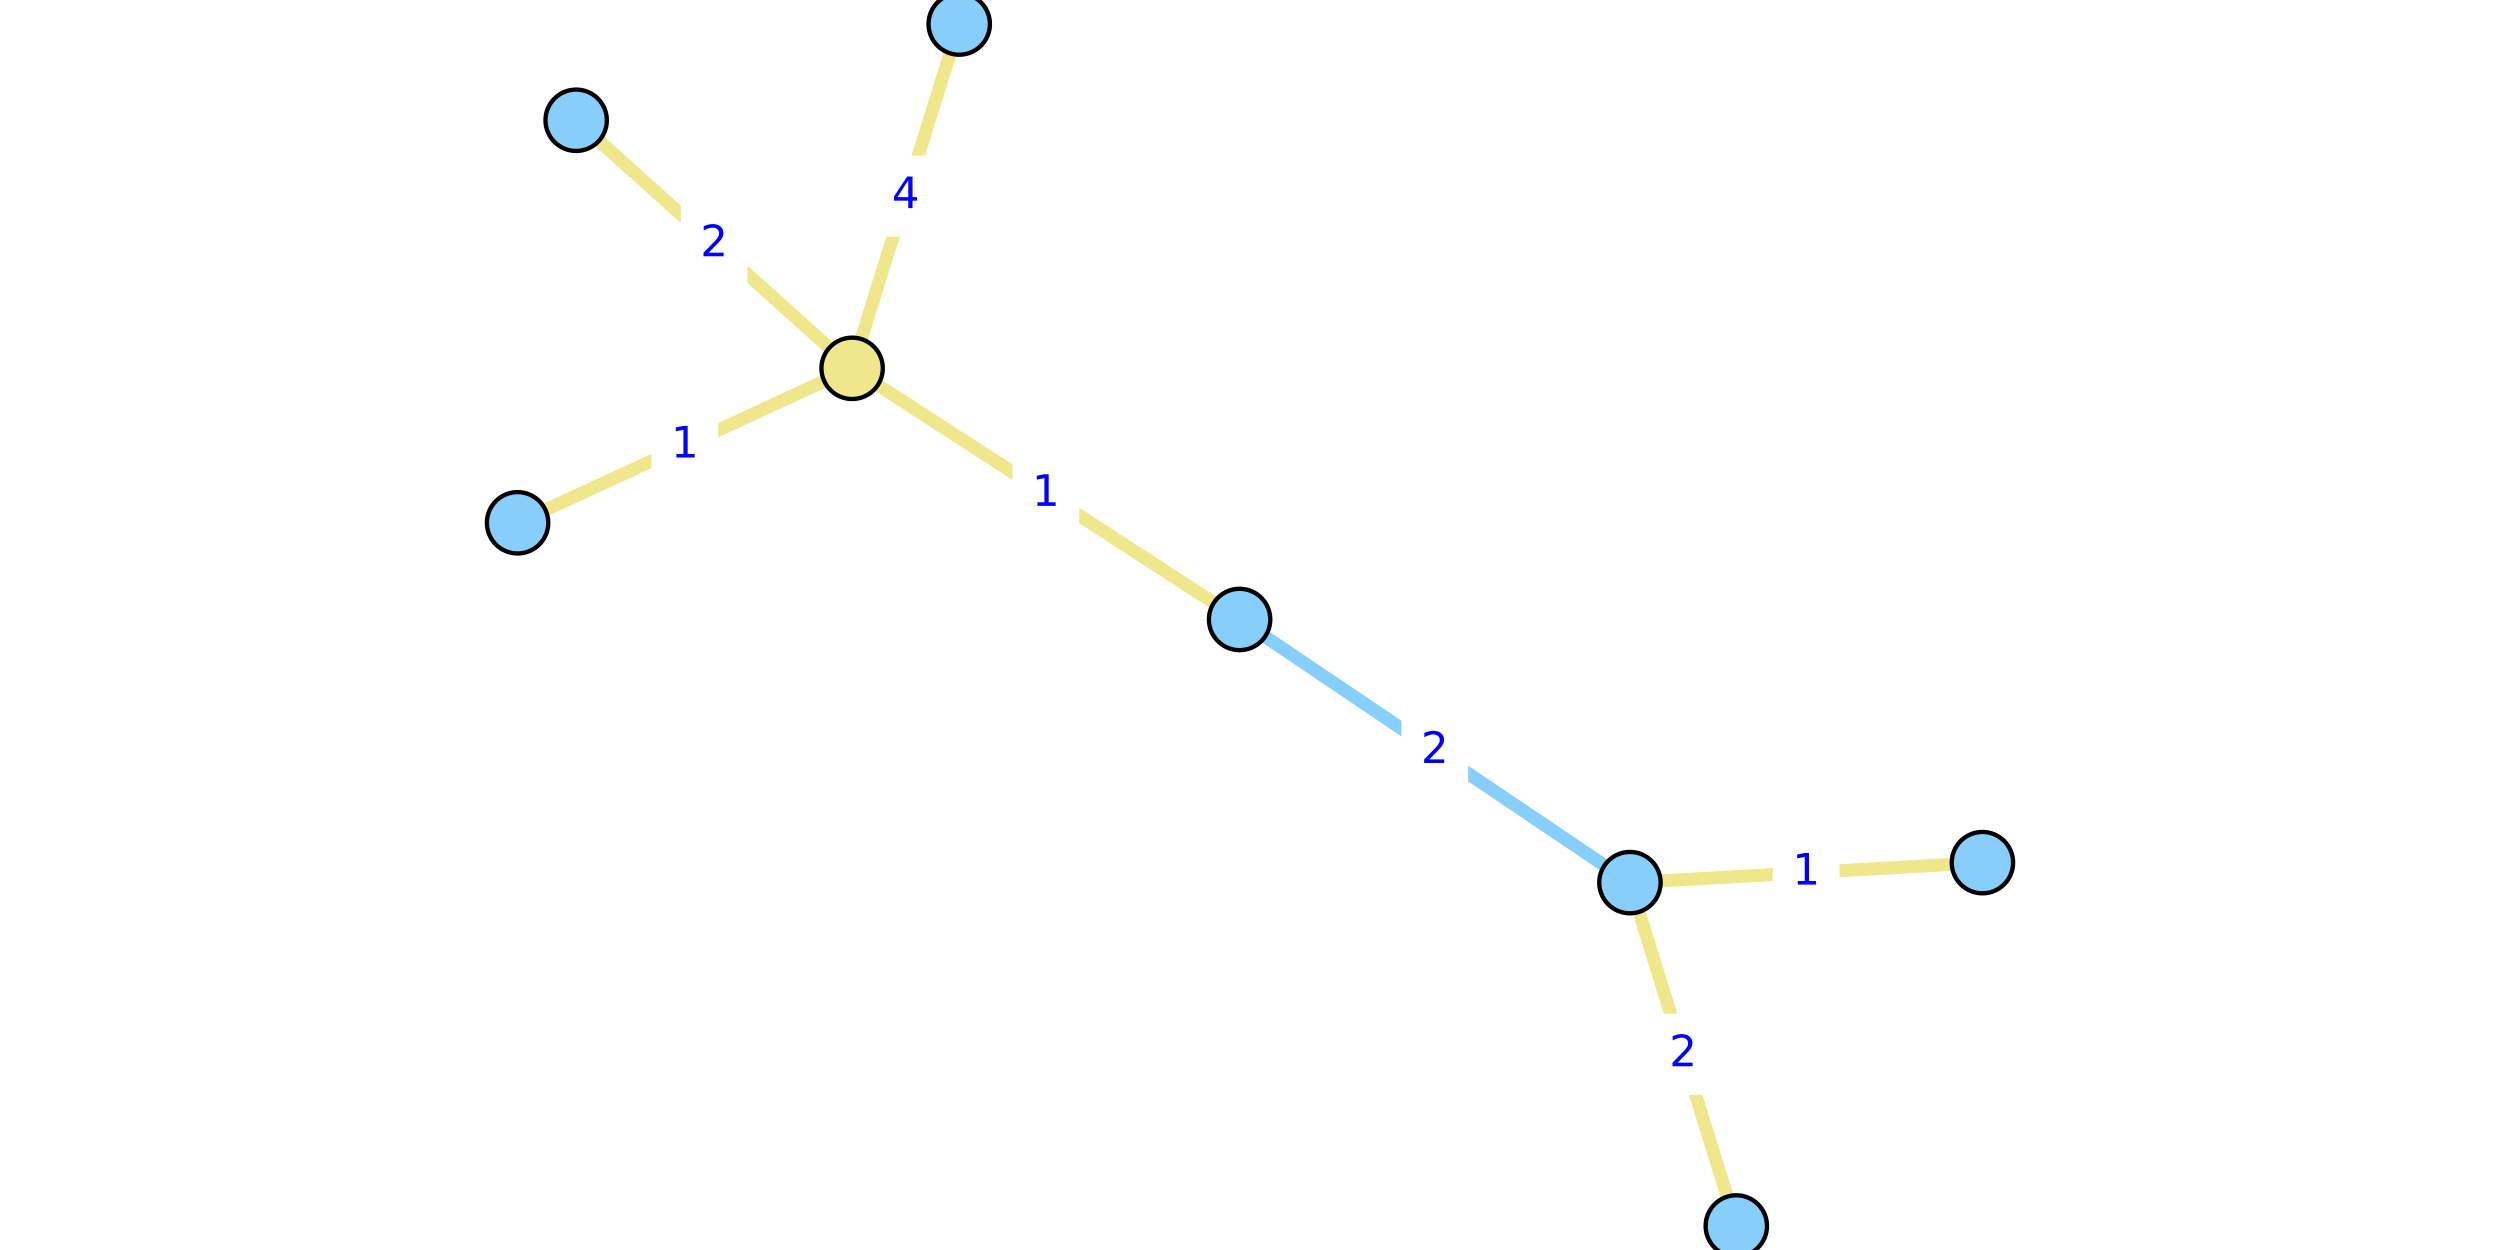
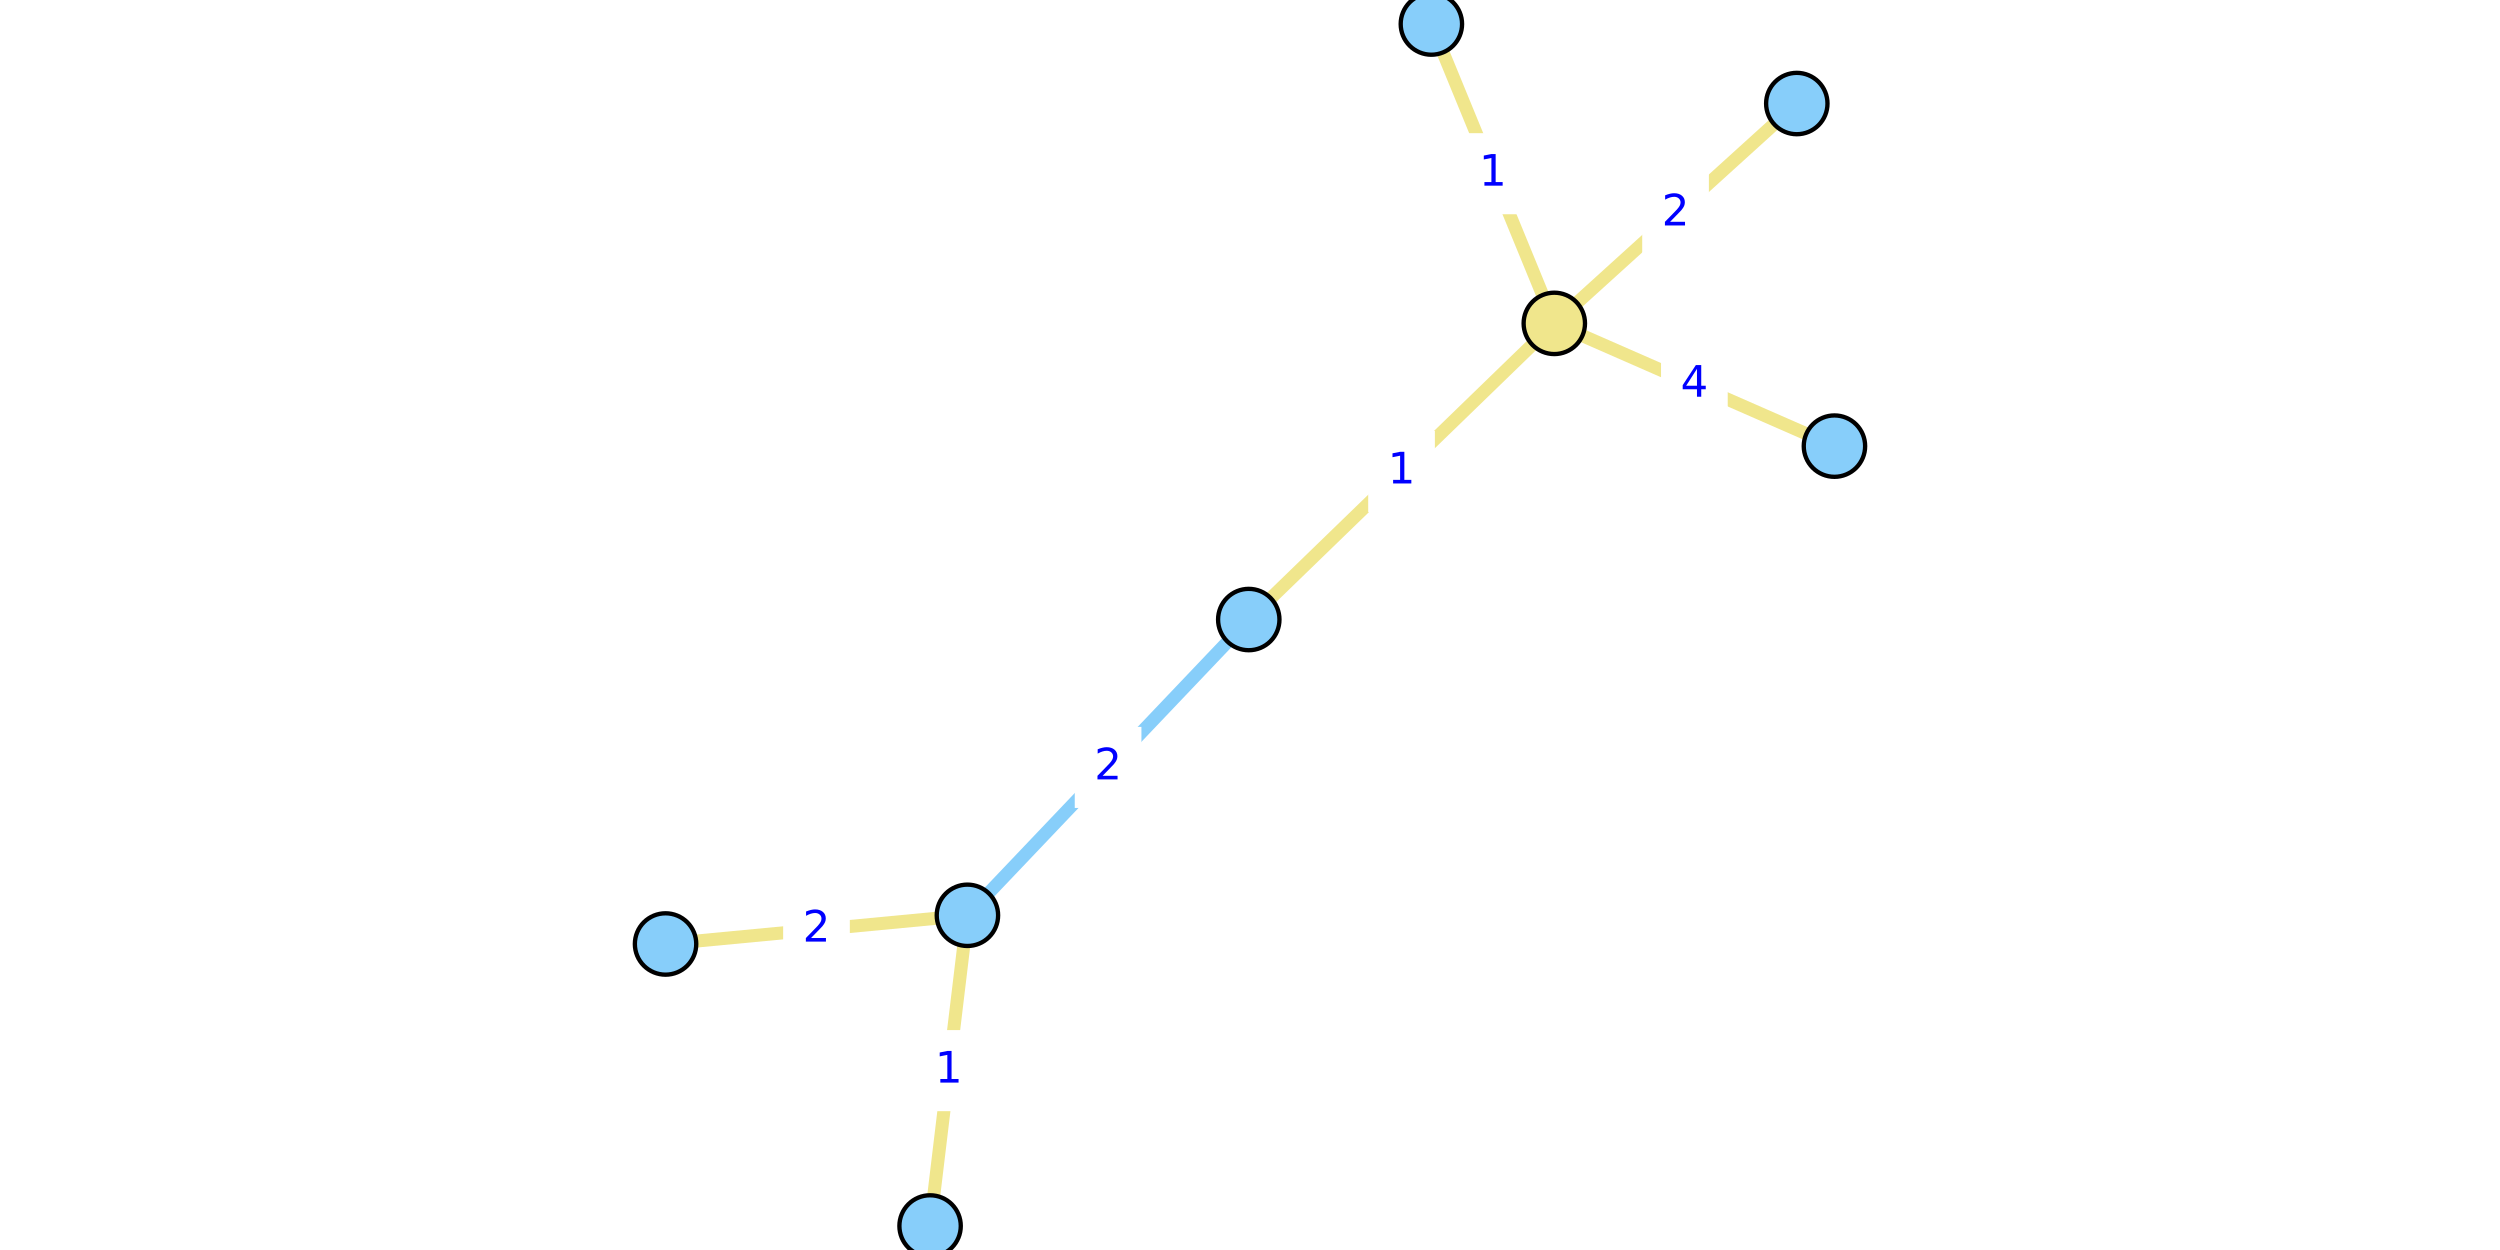
<svg xmlns="http://www.w3.org/2000/svg" xmlns:xlink="http://www.w3.org/1999/xlink" height="288pt" version="1.1" viewBox="0 0 576 288" width="576pt">
  <defs>
    <style type="text/css">*{stroke-linecap:butt;stroke-linejoin:round;}</style>
  </defs>
  <g id="figure_1">
    <g id="patch_1">
      <path d="M 0 288  L 576 288  L 576 0  L 0 0  z " style="fill:#ffffff;" />
    </g>
    <g id="axes_1">
      <g id="patch_2">
-         <path d="M 112.5 288  L 463.5 288  L 463.5 0  L 112.5 0  z " style="fill:#ffffff;" />
+         <path d="M 147.957 288  L 428.043 288  L 428.043 0  L 147.957 0  z " style="fill:#ffffff;" />
      </g>
      <g id="matplotlib.axis_1" />
      <g id="matplotlib.axis_2" />
      <g id="line2d_1">
-         <path clip-path="url(#pa2f14a019f)" d="M 375.538 203.357  L 285.603 142.727  " style="fill:none;stroke:#87cefa;stroke-linecap:square;stroke-width:3;" />
+         <path clip-path="url(#p937c517f11)" d="M 222.893 210.886  L 287.716 142.742  " style="fill:none;stroke:#87cefa;stroke-linecap:square;stroke-width:3;" />
      </g>
      <g id="line2d_2">
-         <path clip-path="url(#pa2f14a019f)" d="M 132.746 27.709  L 196.33 84.863  " style="fill:none;stroke:#f0e68c;stroke-linecap:square;stroke-width:3;" />
+         <path clip-path="url(#p937c517f11)" d="M 413.983 23.854  L 358.113 74.507  " style="fill:none;stroke:#f0e68c;stroke-linecap:square;stroke-width:3;" />
      </g>
      <g id="line2d_3">
-         <path clip-path="url(#pa2f14a019f)" d="M 221.007 5.538  L 196.33 84.863  " style="fill:none;stroke:#f0e68c;stroke-linecap:square;stroke-width:3;" />
+         <path clip-path="url(#p937c517f11)" d="M 422.656 102.788  L 358.113 74.507  " style="fill:none;stroke:#f0e68c;stroke-linecap:square;stroke-width:3;" />
      </g>
      <g id="line2d_4">
-         <path clip-path="url(#pa2f14a019f)" d="M 196.33 84.863  L 119.25 120.451  " style="fill:none;stroke:#f0e68c;stroke-linecap:square;stroke-width:3;" />
+         <path clip-path="url(#p937c517f11)" d="M 358.113 74.507  L 329.789 5.538  " style="fill:none;stroke:#f0e68c;stroke-linecap:square;stroke-width:3;" />
      </g>
      <g id="line2d_5">
-         <path clip-path="url(#pa2f14a019f)" d="M 196.33 84.863  L 285.603 142.727  " style="fill:none;stroke:#f0e68c;stroke-linecap:square;stroke-width:3;" />
+         <path clip-path="url(#p937c517f11)" d="M 358.113 74.507  L 287.716 142.742  " style="fill:none;stroke:#f0e68c;stroke-linecap:square;stroke-width:3;" />
      </g>
      <g id="line2d_6">
-         <path clip-path="url(#pa2f14a019f)" d="M 456.75 198.751  L 375.538 203.357  " style="fill:none;stroke:#f0e68c;stroke-linecap:square;stroke-width:3;" />
+         <path clip-path="url(#p937c517f11)" d="M 214.292 282.462  L 222.893 210.886  " style="fill:none;stroke:#f0e68c;stroke-linecap:square;stroke-width:3;" />
      </g>
      <g id="line2d_7">
-         <path clip-path="url(#pa2f14a019f)" d="M 375.538 203.357  L 400.045 282.462  " style="fill:none;stroke:#f0e68c;stroke-linecap:square;stroke-width:3;" />
+         <path clip-path="url(#p937c517f11)" d="M 222.893 210.886  L 153.344 217.494  " style="fill:none;stroke:#f0e68c;stroke-linecap:square;stroke-width:3;" />
      </g>
      <g id="text_1">
        <g id="patch_3">
-           <path d="M 323.389 181.881  L 337.752 181.881  L 337.752 164.203  L 323.389 164.203  z " style="fill:#ffffff;stroke:#ffffff;stroke-linejoin:miter;" />
+           <path d="M 248.123 185.653  L 262.486 185.653  L 262.486 167.975  L 248.123 167.975  z " style="fill:#ffffff;stroke:#ffffff;stroke-linejoin:miter;" />
        </g>
-         <g style="fill:#0000ff;" transform="translate(327.3894 175.8013)scale(0.1 -0.1)">
+         <g style="fill:#0000ff;" transform="translate(252.1234 179.5732)scale(0.1 -0.1)">
          <defs>
            <path d="M 1228 531  L 3431 531  L 3431 0  L 469 0  L 469 531  Q 828 903 1448 1529  Q 2069 2156 2228 2338  Q 2531 2678 2651 2914  Q 2772 3150 2772 3378  Q 2772 3750 2511 3984  Q 2250 4219 1831 4219  Q 1534 4219 1204 4116  Q 875 4013 500 3803  L 500 4441  Q 881 4594 1212 4672  Q 1544 4750 1819 4750  Q 2544 4750 2975 4387  Q 3406 4025 3406 3419  Q 3406 3131 3298 2873  Q 3191 2616 2906 2266  Q 2828 2175 2409 1742  Q 1991 1309 1228 531  z " id="DejaVuSans-32" transform="scale(0.015625)" />
          </defs>
          <use xlink:href="#DejaVuSans-32" />
        </g>
      </g>
      <g id="text_2">
        <g id="patch_4">
-           <path d="M 157.356 65.125  L 171.719 65.125  L 171.719 47.447  L 157.356 47.447  z " style="fill:#ffffff;stroke:#ffffff;stroke-linejoin:miter;" />
+           <path d="M 378.867 58.019  L 393.229 58.019  L 393.229 40.341  L 378.867 40.341  z " style="fill:#ffffff;stroke:#ffffff;stroke-linejoin:miter;" />
        </g>
-         <g style="fill:#0000ff;" transform="translate(161.3564 59.04536)scale(0.1 -0.1)">
+         <g style="fill:#0000ff;" transform="translate(382.8667 51.93973)scale(0.1 -0.1)">
          <use xlink:href="#DejaVuSans-32" />
        </g>
      </g>
      <g id="text_3">
        <g id="patch_5">
-           <path d="M 201.487 54.04  L 215.849 54.04  L 215.849 36.362  L 201.487 36.362  z " style="fill:#ffffff;stroke:#ffffff;stroke-linejoin:miter;" />
+           <path d="M 383.203 97.487  L 397.566 97.487  L 397.566 79.808  L 383.203 79.808  z " style="fill:#ffffff;stroke:#ffffff;stroke-linejoin:miter;" />
        </g>
-         <g style="fill:#0000ff;" transform="translate(205.487 47.96002)scale(0.1 -0.1)">
+         <g style="fill:#0000ff;" transform="translate(387.2035 91.4069)scale(0.1 -0.1)">
          <defs>
            <path d="M 2419 4116  L 825 1625  L 2419 1625  L 2419 4116  z M 2253 4666  L 3047 4666  L 3047 1625  L 3713 1625  L 3713 1100  L 3047 1100  L 3047 0  L 2419 0  L 2419 1100  L 313 1100  L 313 1709  L 2253 4666  z " id="DejaVuSans-34" transform="scale(0.015625)" />
          </defs>
          <use xlink:href="#DejaVuSans-34" />
        </g>
      </g>
      <g id="text_4">
        <g id="patch_6">
-           <path d="M 150.608 111.496  L 164.971 111.496  L 164.971 93.818  L 150.608 93.818  z " style="fill:#ffffff;stroke:#ffffff;stroke-linejoin:miter;" />
+           <path d="M 336.77 48.862  L 351.132 48.862  L 351.132 31.184  L 336.77 31.184  z " style="fill:#ffffff;stroke:#ffffff;stroke-linejoin:miter;" />
        </g>
-         <g style="fill:#0000ff;" transform="translate(154.6084 105.4163)scale(0.1 -0.1)">
+         <g style="fill:#0000ff;" transform="translate(340.7696 42.78197)scale(0.1 -0.1)">
          <defs>
            <path d="M 794 531  L 1825 531  L 1825 4091  L 703 3866  L 703 4441  L 1819 4666  L 2450 4666  L 2450 531  L 3481 531  L 3481 0  L 794 0  L 794 531  z " id="DejaVuSans-31" transform="scale(0.015625)" />
          </defs>
          <use xlink:href="#DejaVuSans-31" />
        </g>
      </g>
      <g id="text_5">
        <g id="patch_7">
-           <path d="M 233.785 122.634  L 248.148 122.634  L 248.148 104.956  L 233.785 104.956  z " style="fill:#ffffff;stroke:#ffffff;stroke-linejoin:miter;" />
+           <path d="M 315.733 117.463  L 330.096 117.463  L 330.096 99.785  L 315.733 99.785  z " style="fill:#ffffff;stroke:#ffffff;stroke-linejoin:miter;" />
        </g>
-         <g style="fill:#0000ff;" transform="translate(237.7851 116.5541)scale(0.1 -0.1)">
+         <g style="fill:#0000ff;" transform="translate(319.7333 111.3837)scale(0.1 -0.1)">
          <use xlink:href="#DejaVuSans-31" />
        </g>
      </g>
      <g id="text_6">
        <g id="patch_8">
-           <path d="M 408.963 209.893  L 423.326 209.893  L 423.326 192.215  L 408.963 192.215  z " style="fill:#ffffff;stroke:#ffffff;stroke-linejoin:miter;" />
+           <path d="M 211.412 255.513  L 225.774 255.513  L 225.774 237.835  L 211.412 237.835  z " style="fill:#ffffff;stroke:#ffffff;stroke-linejoin:miter;" />
        </g>
-         <g style="fill:#0000ff;" transform="translate(412.9632 203.8133)scale(0.1 -0.1)">
+         <g style="fill:#0000ff;" transform="translate(215.4116 249.4331)scale(0.1 -0.1)">
          <use xlink:href="#DejaVuSans-31" />
        </g>
      </g>
      <g id="text_7">
        <g id="patch_9">
-           <path d="M 380.61 251.748  L 394.973 251.748  L 394.973 234.07  L 380.61 234.07  z " style="fill:#ffffff;stroke:#ffffff;stroke-linejoin:miter;" />
+           <path d="M 180.937 223.029  L 195.3 223.029  L 195.3 205.351  L 180.937 205.351  z " style="fill:#ffffff;stroke:#ffffff;stroke-linejoin:miter;" />
        </g>
-         <g style="fill:#0000ff;" transform="translate(384.6102 245.6687)scale(0.1 -0.1)">
+         <g style="fill:#0000ff;" transform="translate(184.9371 216.9493)scale(0.1 -0.1)">
          <use xlink:href="#DejaVuSans-32" />
        </g>
      </g>
      <g id="PathCollection_1">
        <defs>
-           <path d="M 0 7.071  C 1.875 7.071 3.674 6.326 5 5  C 6.326 3.674 7.071 1.875 7.071 -0  C 7.071 -1.875 6.326 -3.674 5 -5  C 3.674 -6.326 1.875 -7.071 0 -7.071  C -1.875 -7.071 -3.674 -6.326 -5 -5  C -6.326 -3.674 -7.071 -1.875 -7.071 0  C -7.071 1.875 -6.326 3.674 -5 5  C -3.674 6.326 -1.875 7.071 0 7.071  z " id="C0_0_3e4466d89d" />
+           <path d="M 0 7.071  C 1.875 7.071 3.674 6.326 5 5  C 6.326 3.674 7.071 1.875 7.071 -0  C 7.071 -1.875 6.326 -3.674 5 -5  C 3.674 -6.326 1.875 -7.071 0 -7.071  C -1.875 -7.071 -3.674 -6.326 -5 -5  C -6.326 -3.674 -7.071 -1.875 -7.071 0  C -7.071 1.875 -6.326 3.674 -5 5  C -3.674 6.326 -1.875 7.071 0 7.071  z " id="C0_0_f73b97648e" />
        </defs>
-         <use style="fill:#87cefa;stroke:#000000;" x="132.746" xlink:href="#C0_0_3e4466d89d" y="27.709" />
-         <use style="fill:#87cefa;stroke:#000000;" x="221.007" xlink:href="#C0_0_3e4466d89d" y="5.538" />
-         <use style="fill:#87cefa;stroke:#000000;" x="456.75" xlink:href="#C0_0_3e4466d89d" y="198.751" />
-         <use style="fill:#87cefa;stroke:#000000;" x="375.538" xlink:href="#C0_0_3e4466d89d" y="203.357" />
-         <use style="fill:#87cefa;stroke:#000000;" x="119.25" xlink:href="#C0_0_3e4466d89d" y="120.451" />
-         <use style="fill:#87cefa;stroke:#000000;" x="285.603" xlink:href="#C0_0_3e4466d89d" y="142.727" />
-         <use style="fill:#87cefa;stroke:#000000;" x="400.045" xlink:href="#C0_0_3e4466d89d" y="282.462" />
-         <use style="fill:#f0e68c;stroke:#000000;" x="196.33" xlink:href="#C0_0_3e4466d89d" y="84.863" />
+         <use style="fill:#87cefa;stroke:#000000;" x="413.983" xlink:href="#C0_0_f73b97648e" y="23.854" />
+         <use style="fill:#87cefa;stroke:#000000;" x="422.656" xlink:href="#C0_0_f73b97648e" y="102.788" />
+         <use style="fill:#87cefa;stroke:#000000;" x="214.292" xlink:href="#C0_0_f73b97648e" y="282.462" />
+         <use style="fill:#87cefa;stroke:#000000;" x="222.893" xlink:href="#C0_0_f73b97648e" y="210.886" />
+         <use style="fill:#87cefa;stroke:#000000;" x="329.789" xlink:href="#C0_0_f73b97648e" y="5.538" />
+         <use style="fill:#87cefa;stroke:#000000;" x="287.716" xlink:href="#C0_0_f73b97648e" y="142.742" />
+         <use style="fill:#87cefa;stroke:#000000;" x="153.344" xlink:href="#C0_0_f73b97648e" y="217.494" />
+         <use style="fill:#f0e68c;stroke:#000000;" x="358.113" xlink:href="#C0_0_f73b97648e" y="74.507" />
      </g>
    </g>
  </g>
  <defs>
-     <clipPath id="pa2f14a019f">
-       <rect height="288" width="351.001" x="112.5" y="0" />
+     <clipPath id="p937c517f11">
+       <rect height="288" width="280.085" x="147.957" y="0" />
    </clipPath>
  </defs>
</svg>
